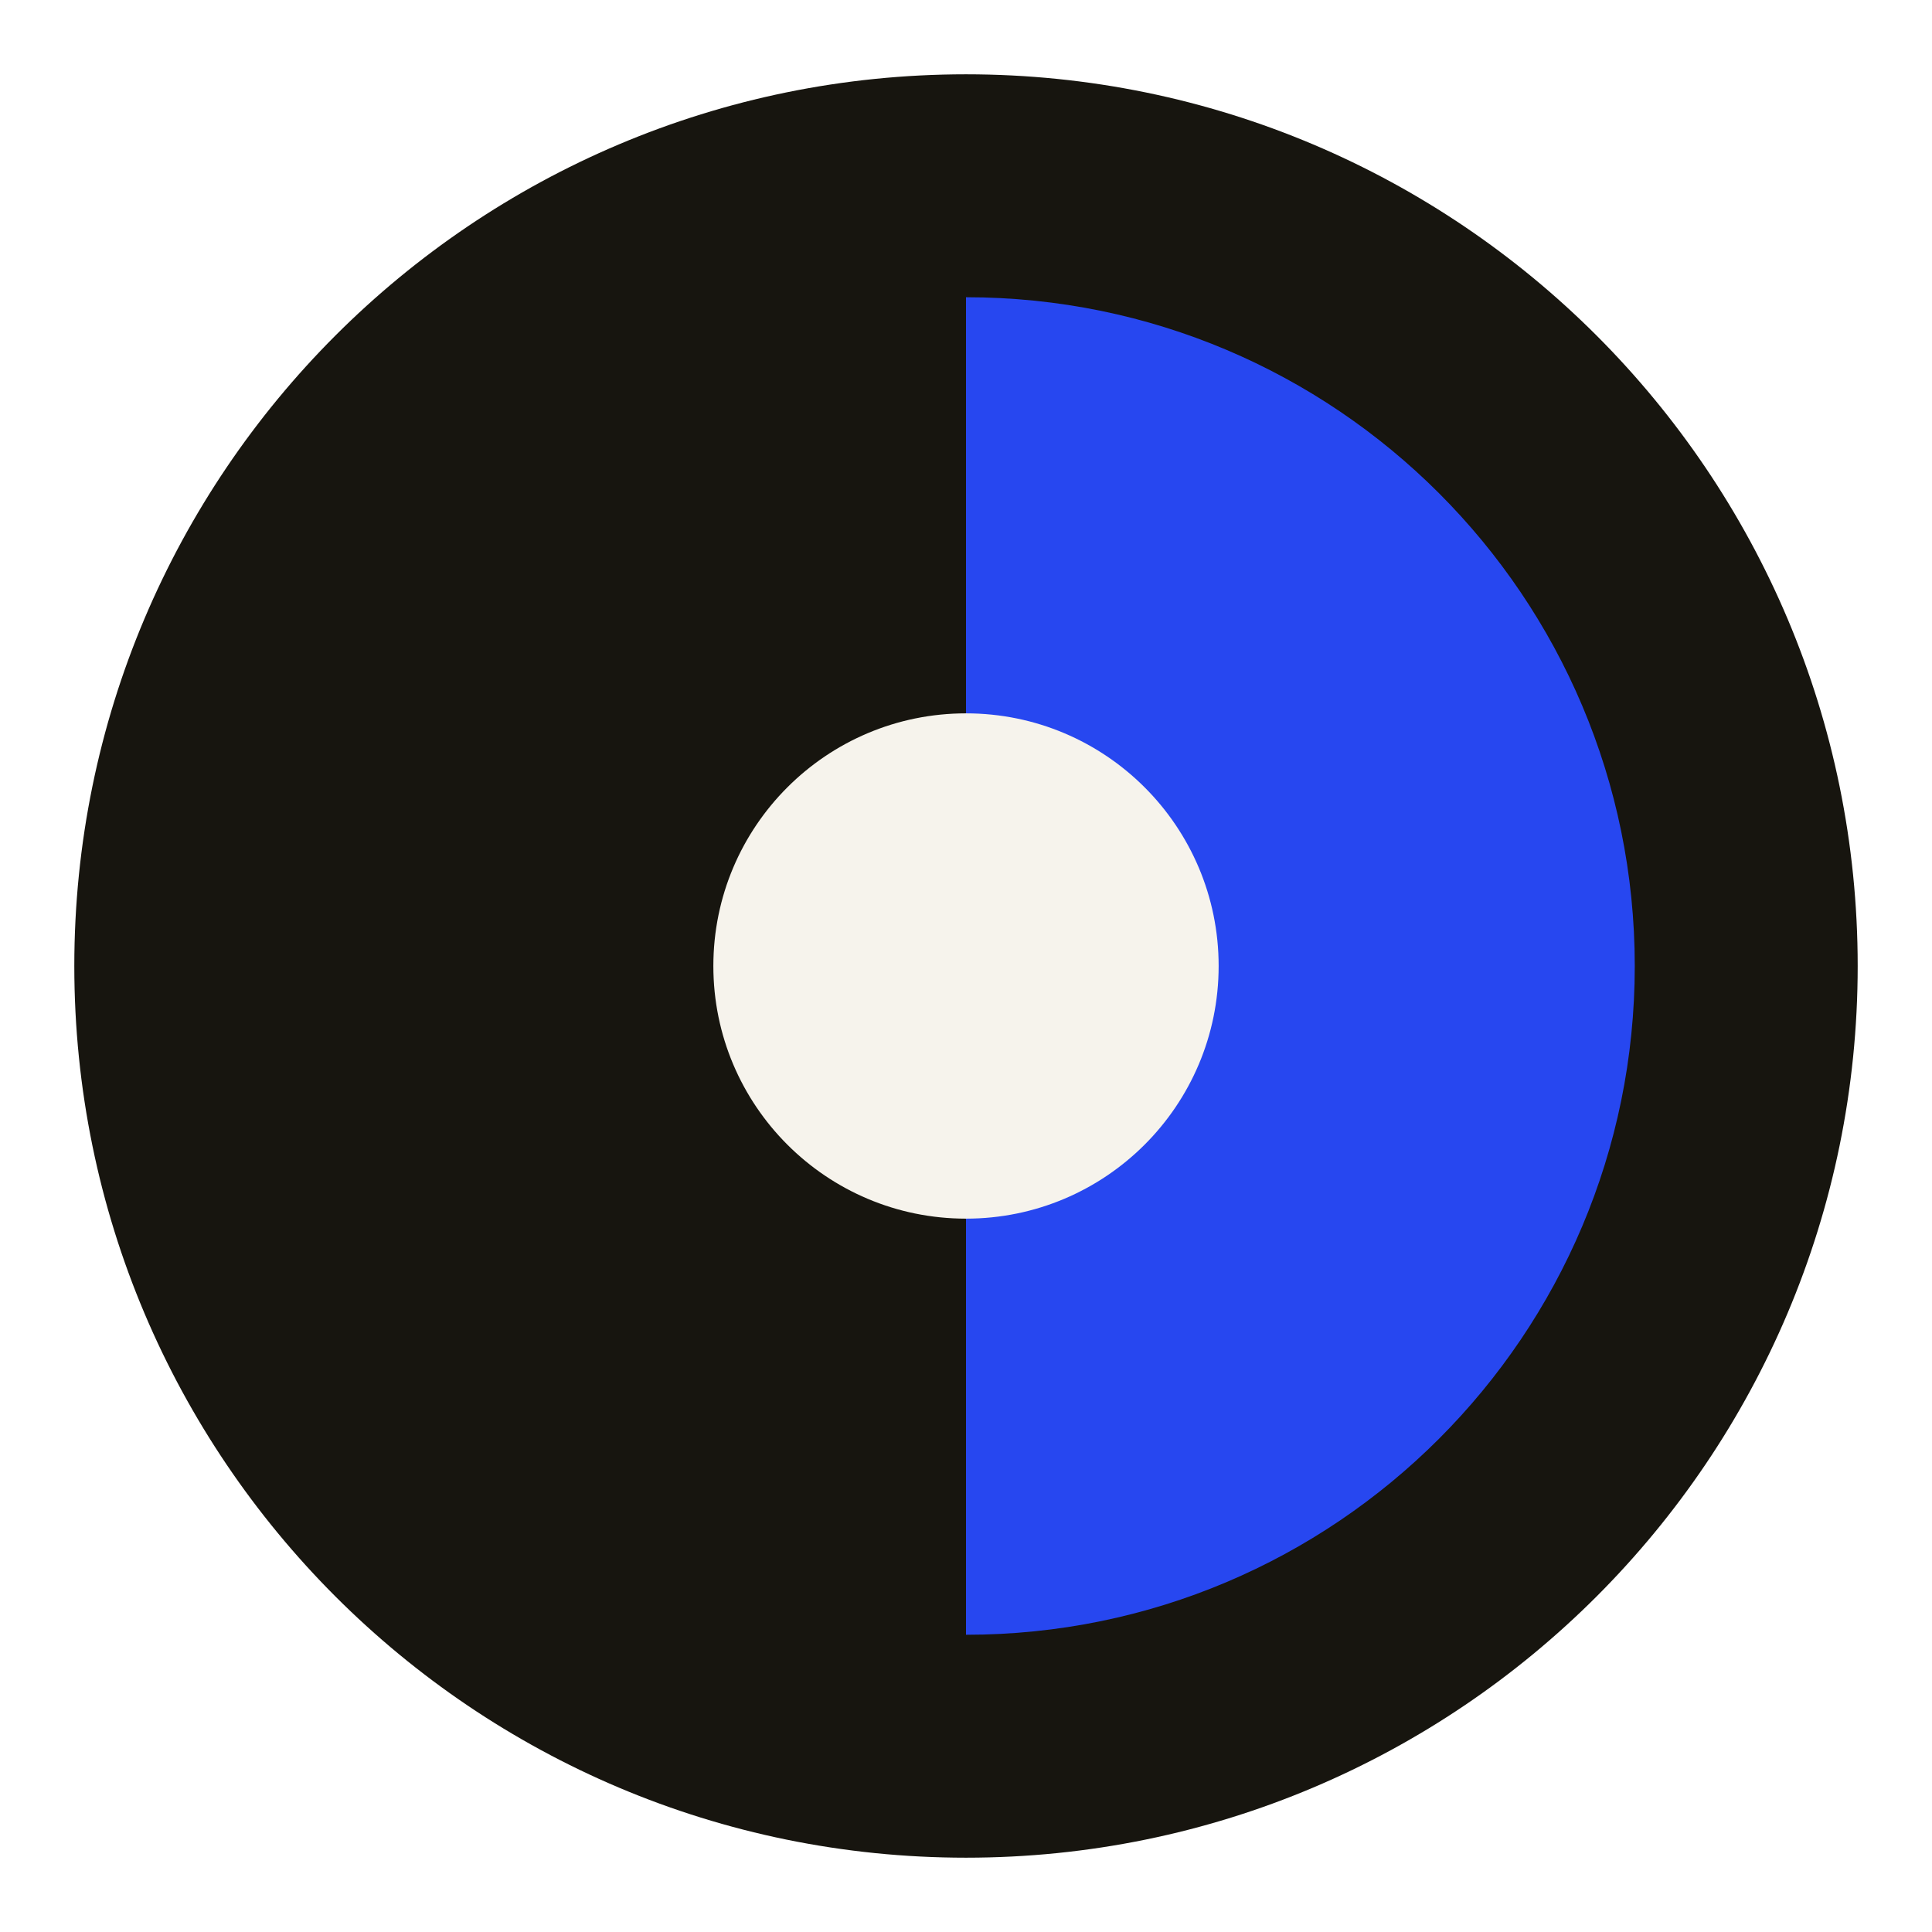
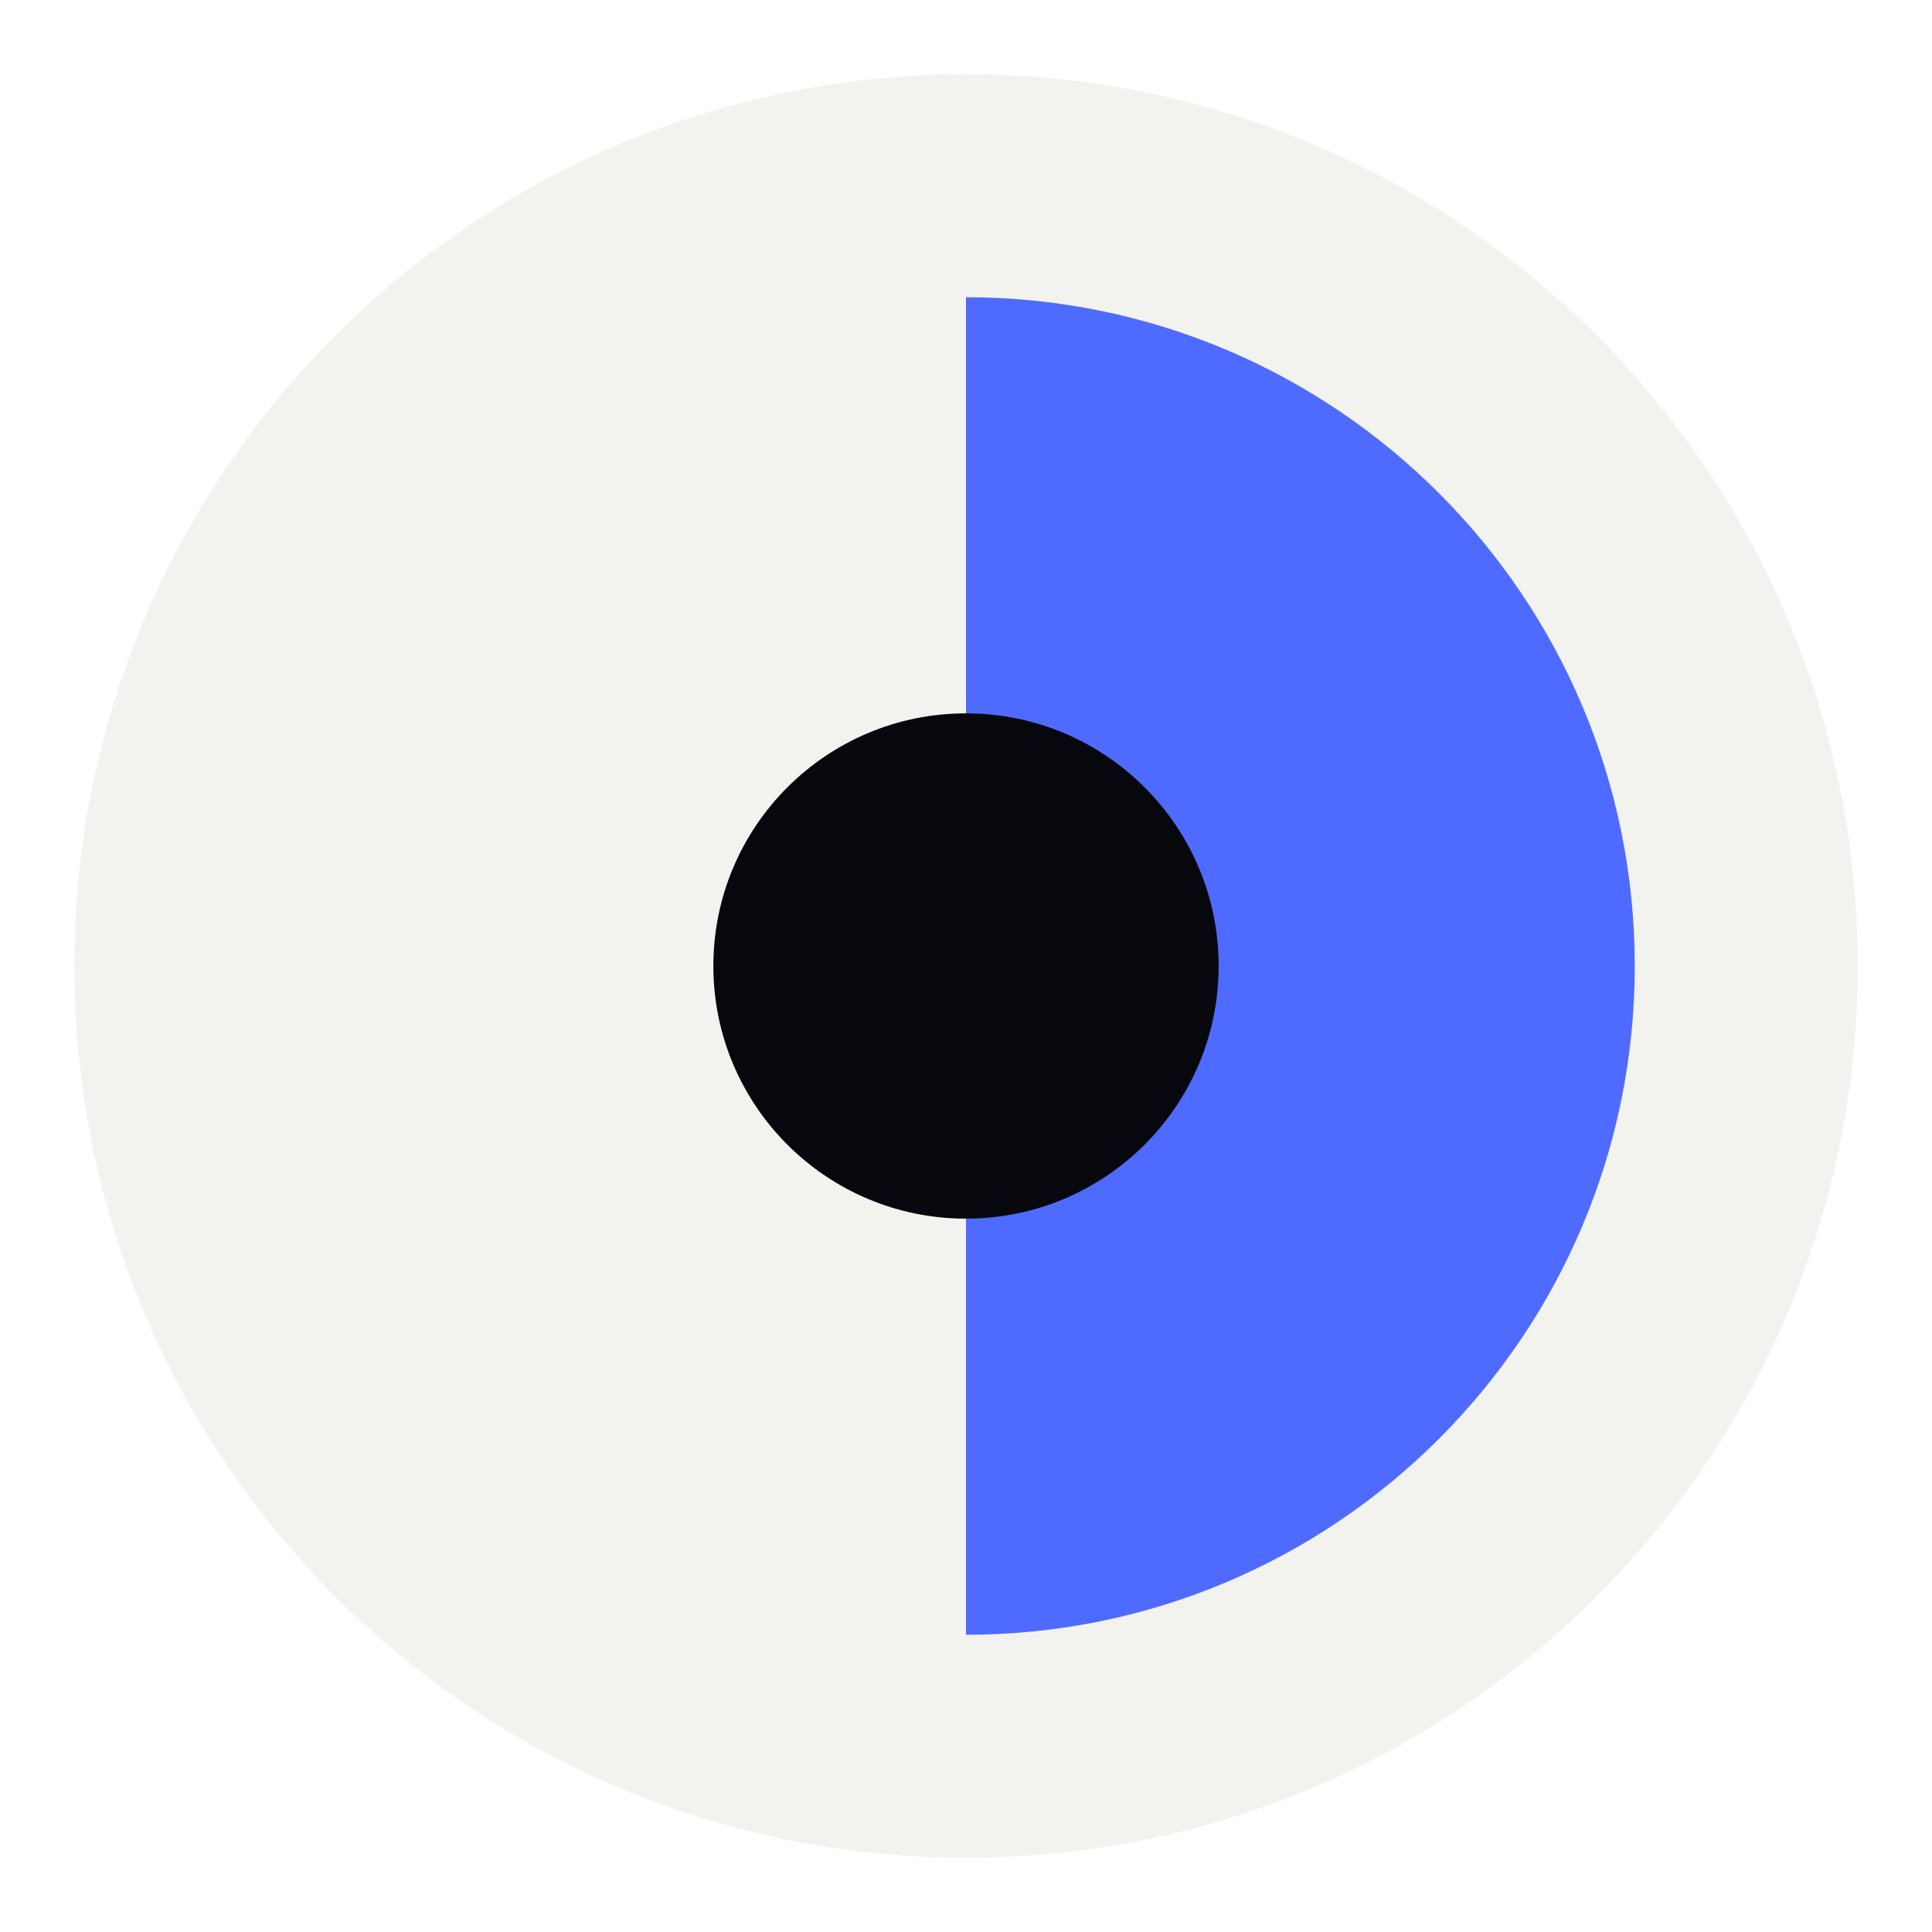
<svg xmlns="http://www.w3.org/2000/svg" viewBox="0 0 26 26" width="260" height="260">
-   <circle cx="13" cy="13" r="12" fill="#17150f" />
-   <path d="M13 4a9 9 0 0 1 0 18z" fill="#2747f0" />
-   <circle cx="13" cy="13" r="3.4" fill="#f6f3ec" />
+   <circle cx="13" cy="13" r="12" fill="#f2f2ee" />
+   <path d="M13 4a9 9 0 0 1 0 18z" fill="#4f6bff" />
+   <circle cx="13" cy="13" r="3.4" fill="#07080d" />
</svg>
